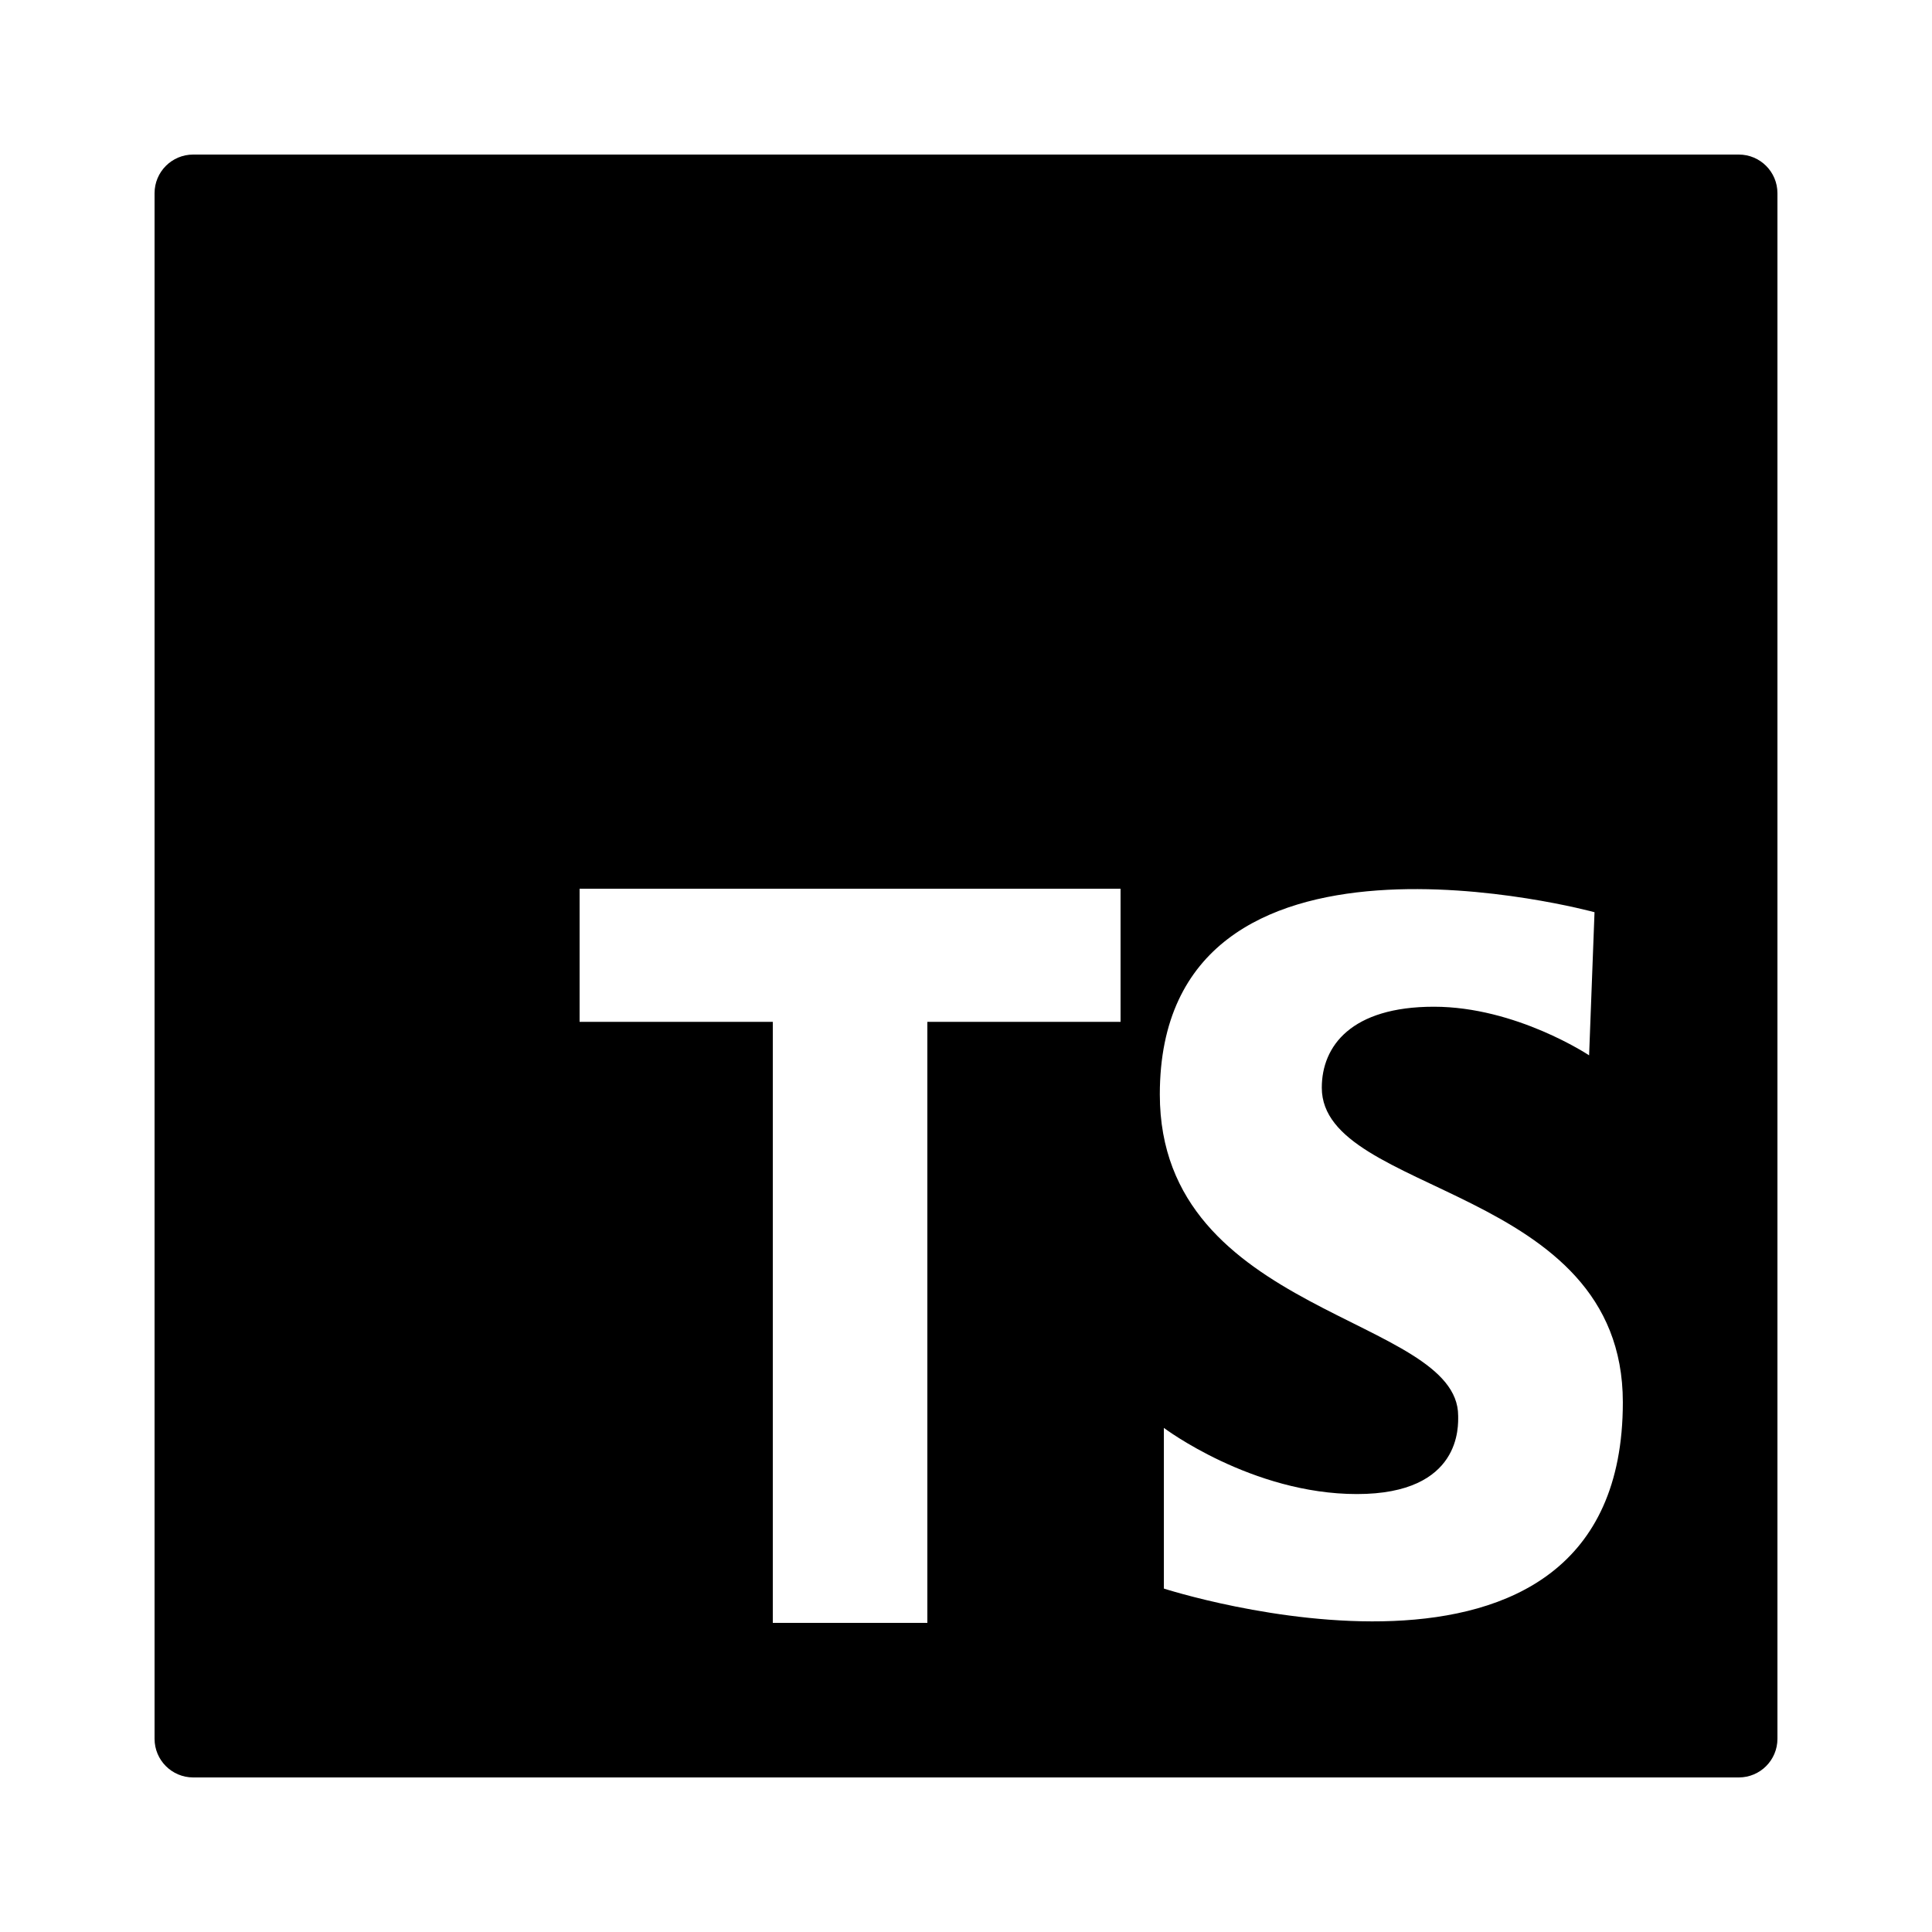
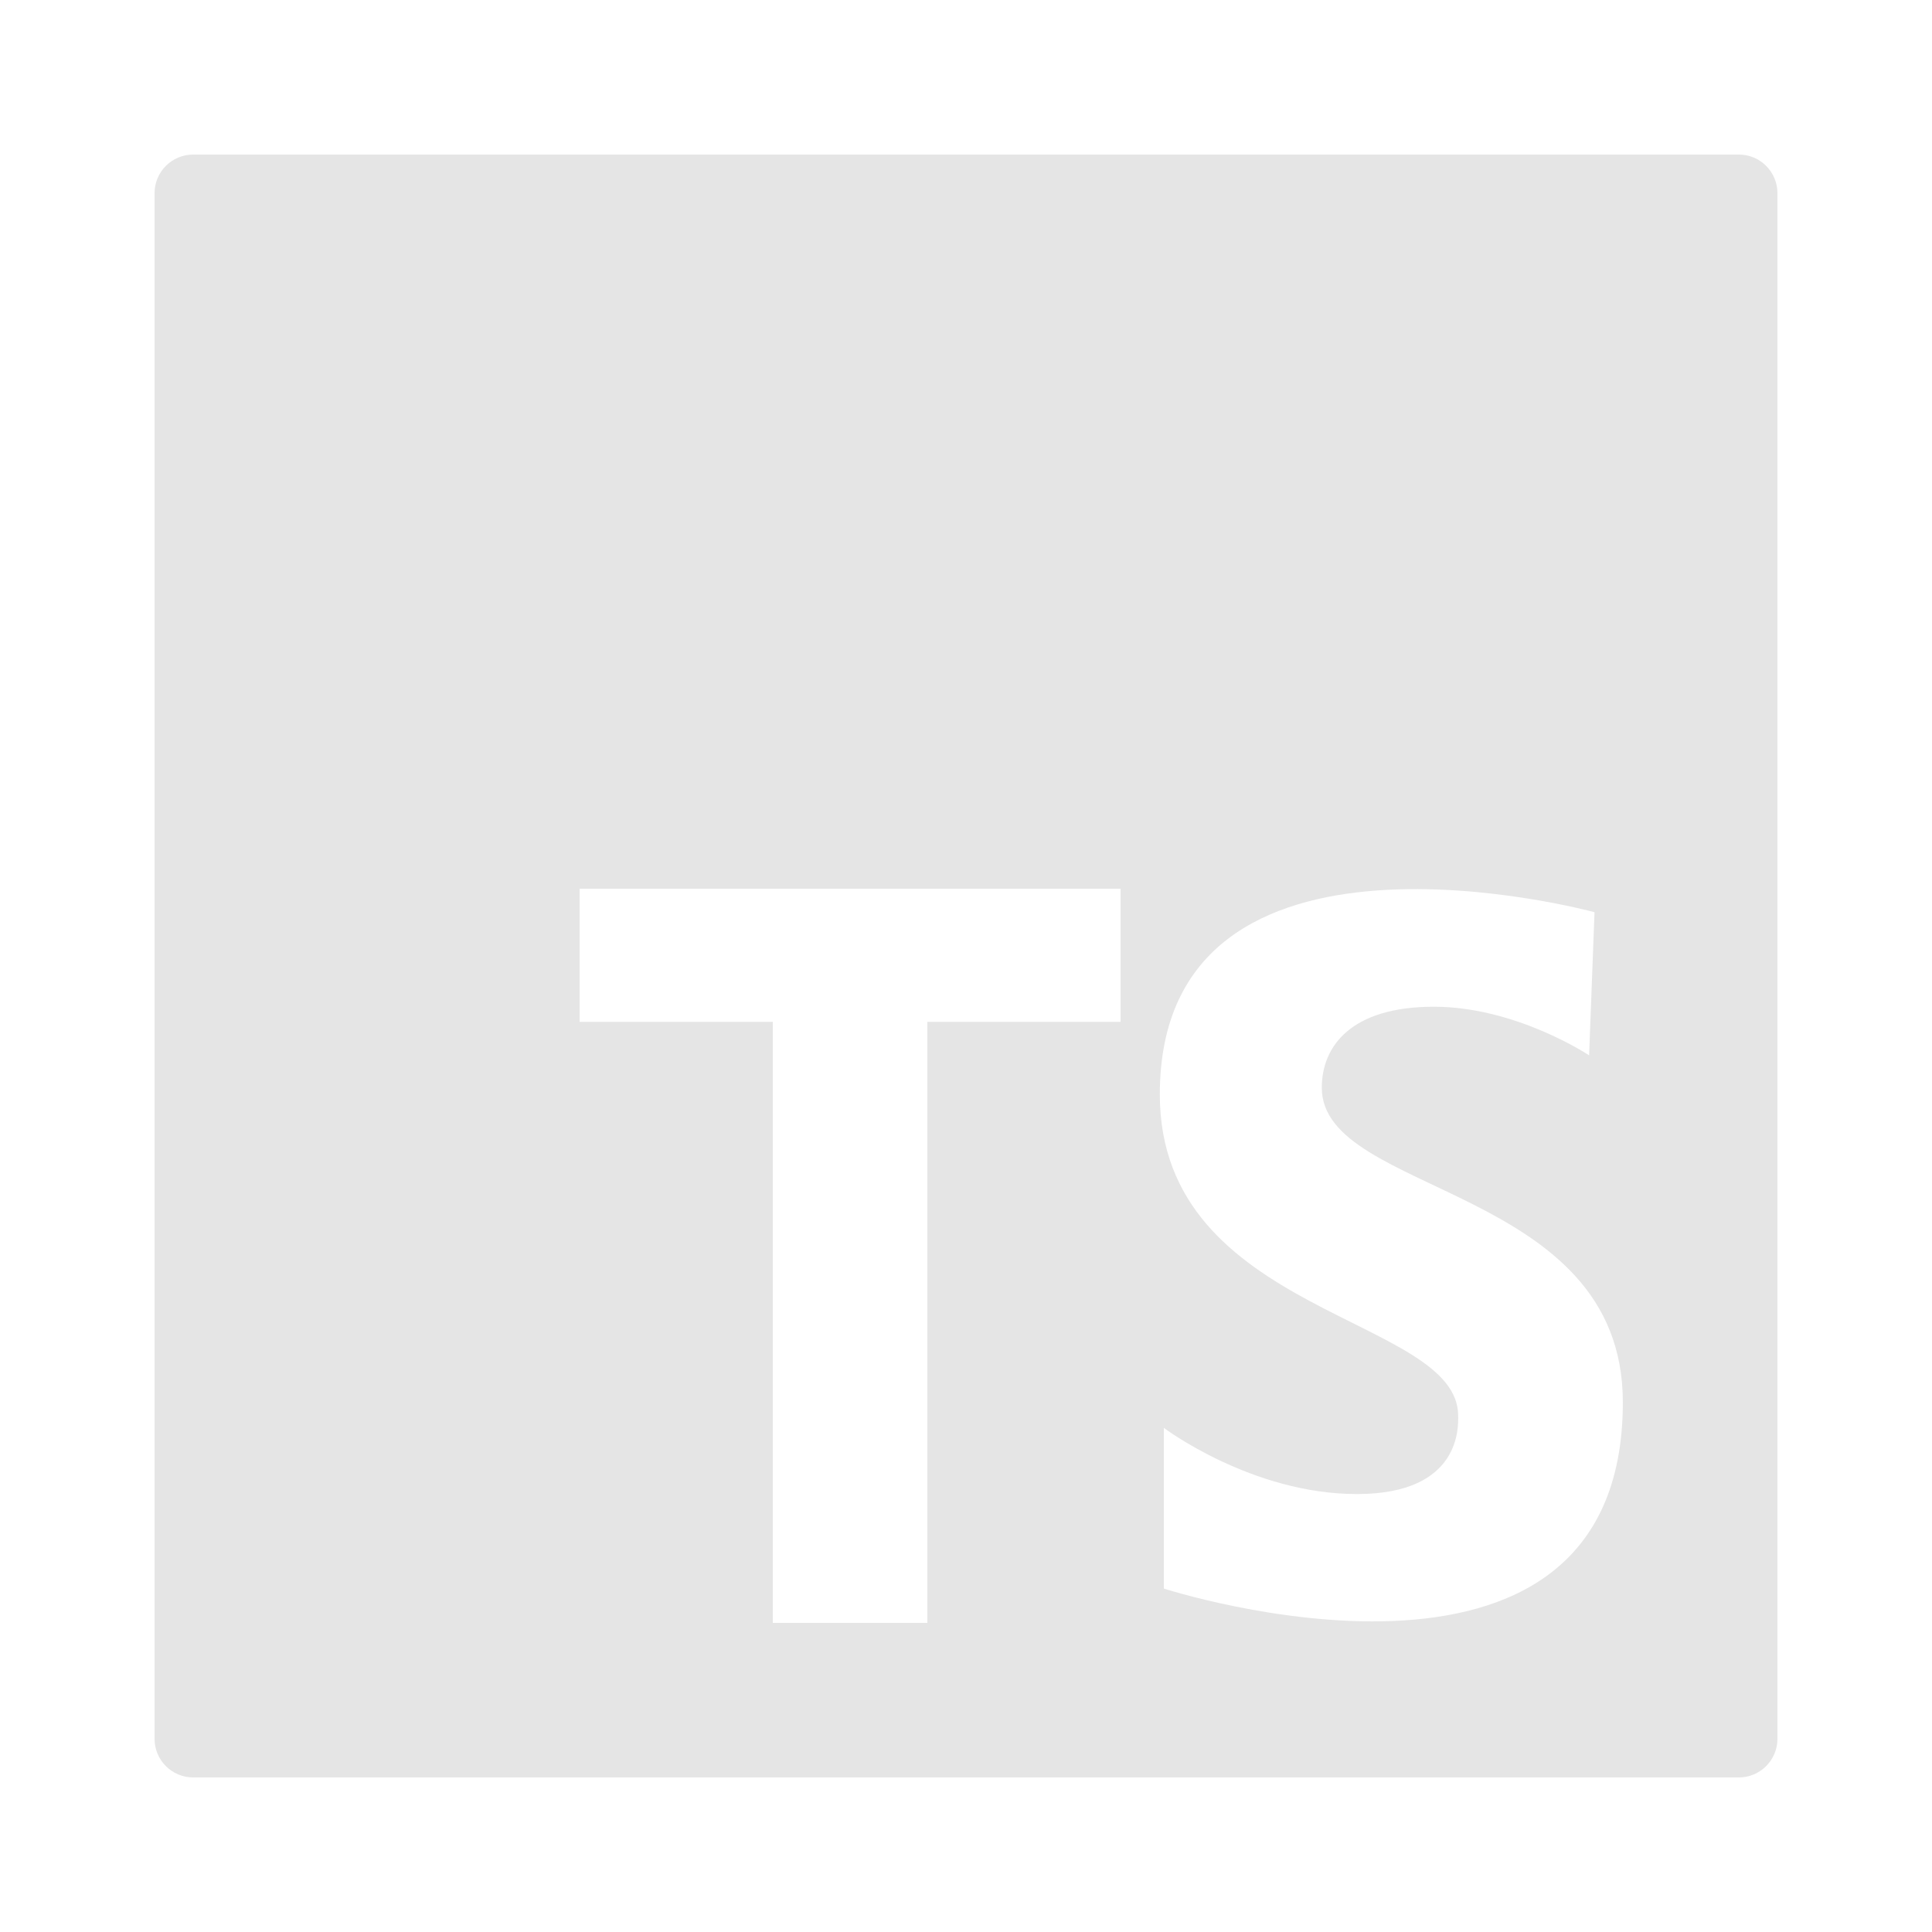
- <svg xmlns="http://www.w3.org/2000/svg" x="0px" y="0px" width="100" height="100" viewBox="0 0 50 50">
+ <svg xmlns="http://www.w3.org/2000/svg" x="0px" y="0px" width="100" height="100" viewBox="0 0 50 50" fill="rgb(229, 229, 229)">
  <path d="M45,4H5C4.447,4,4,4.448,4,5v40c0,0.552,0.447,1,1,1h40c0.553,0,1-0.448,1-1V5C46,4.448,45.553,4,45,4z M29,26.445h-5V42h-4 V26.445h-5V23h14V26.445z M30.121,41.112v-4.158c0,0,2.271,1.712,4.996,1.712c2.725,0,2.62-1.782,2.62-2.026 c0-2.586-7.721-2.586-7.721-8.315c0-7.791,11.25-4.717,11.25-4.717l-0.14,3.704c0,0-1.887-1.258-4.018-1.258s-2.9,1.013-2.9,2.096 c0,2.795,7.791,2.516,7.791,8.141C42,44.955,30.121,41.112,30.121,41.112z" />
</svg>
